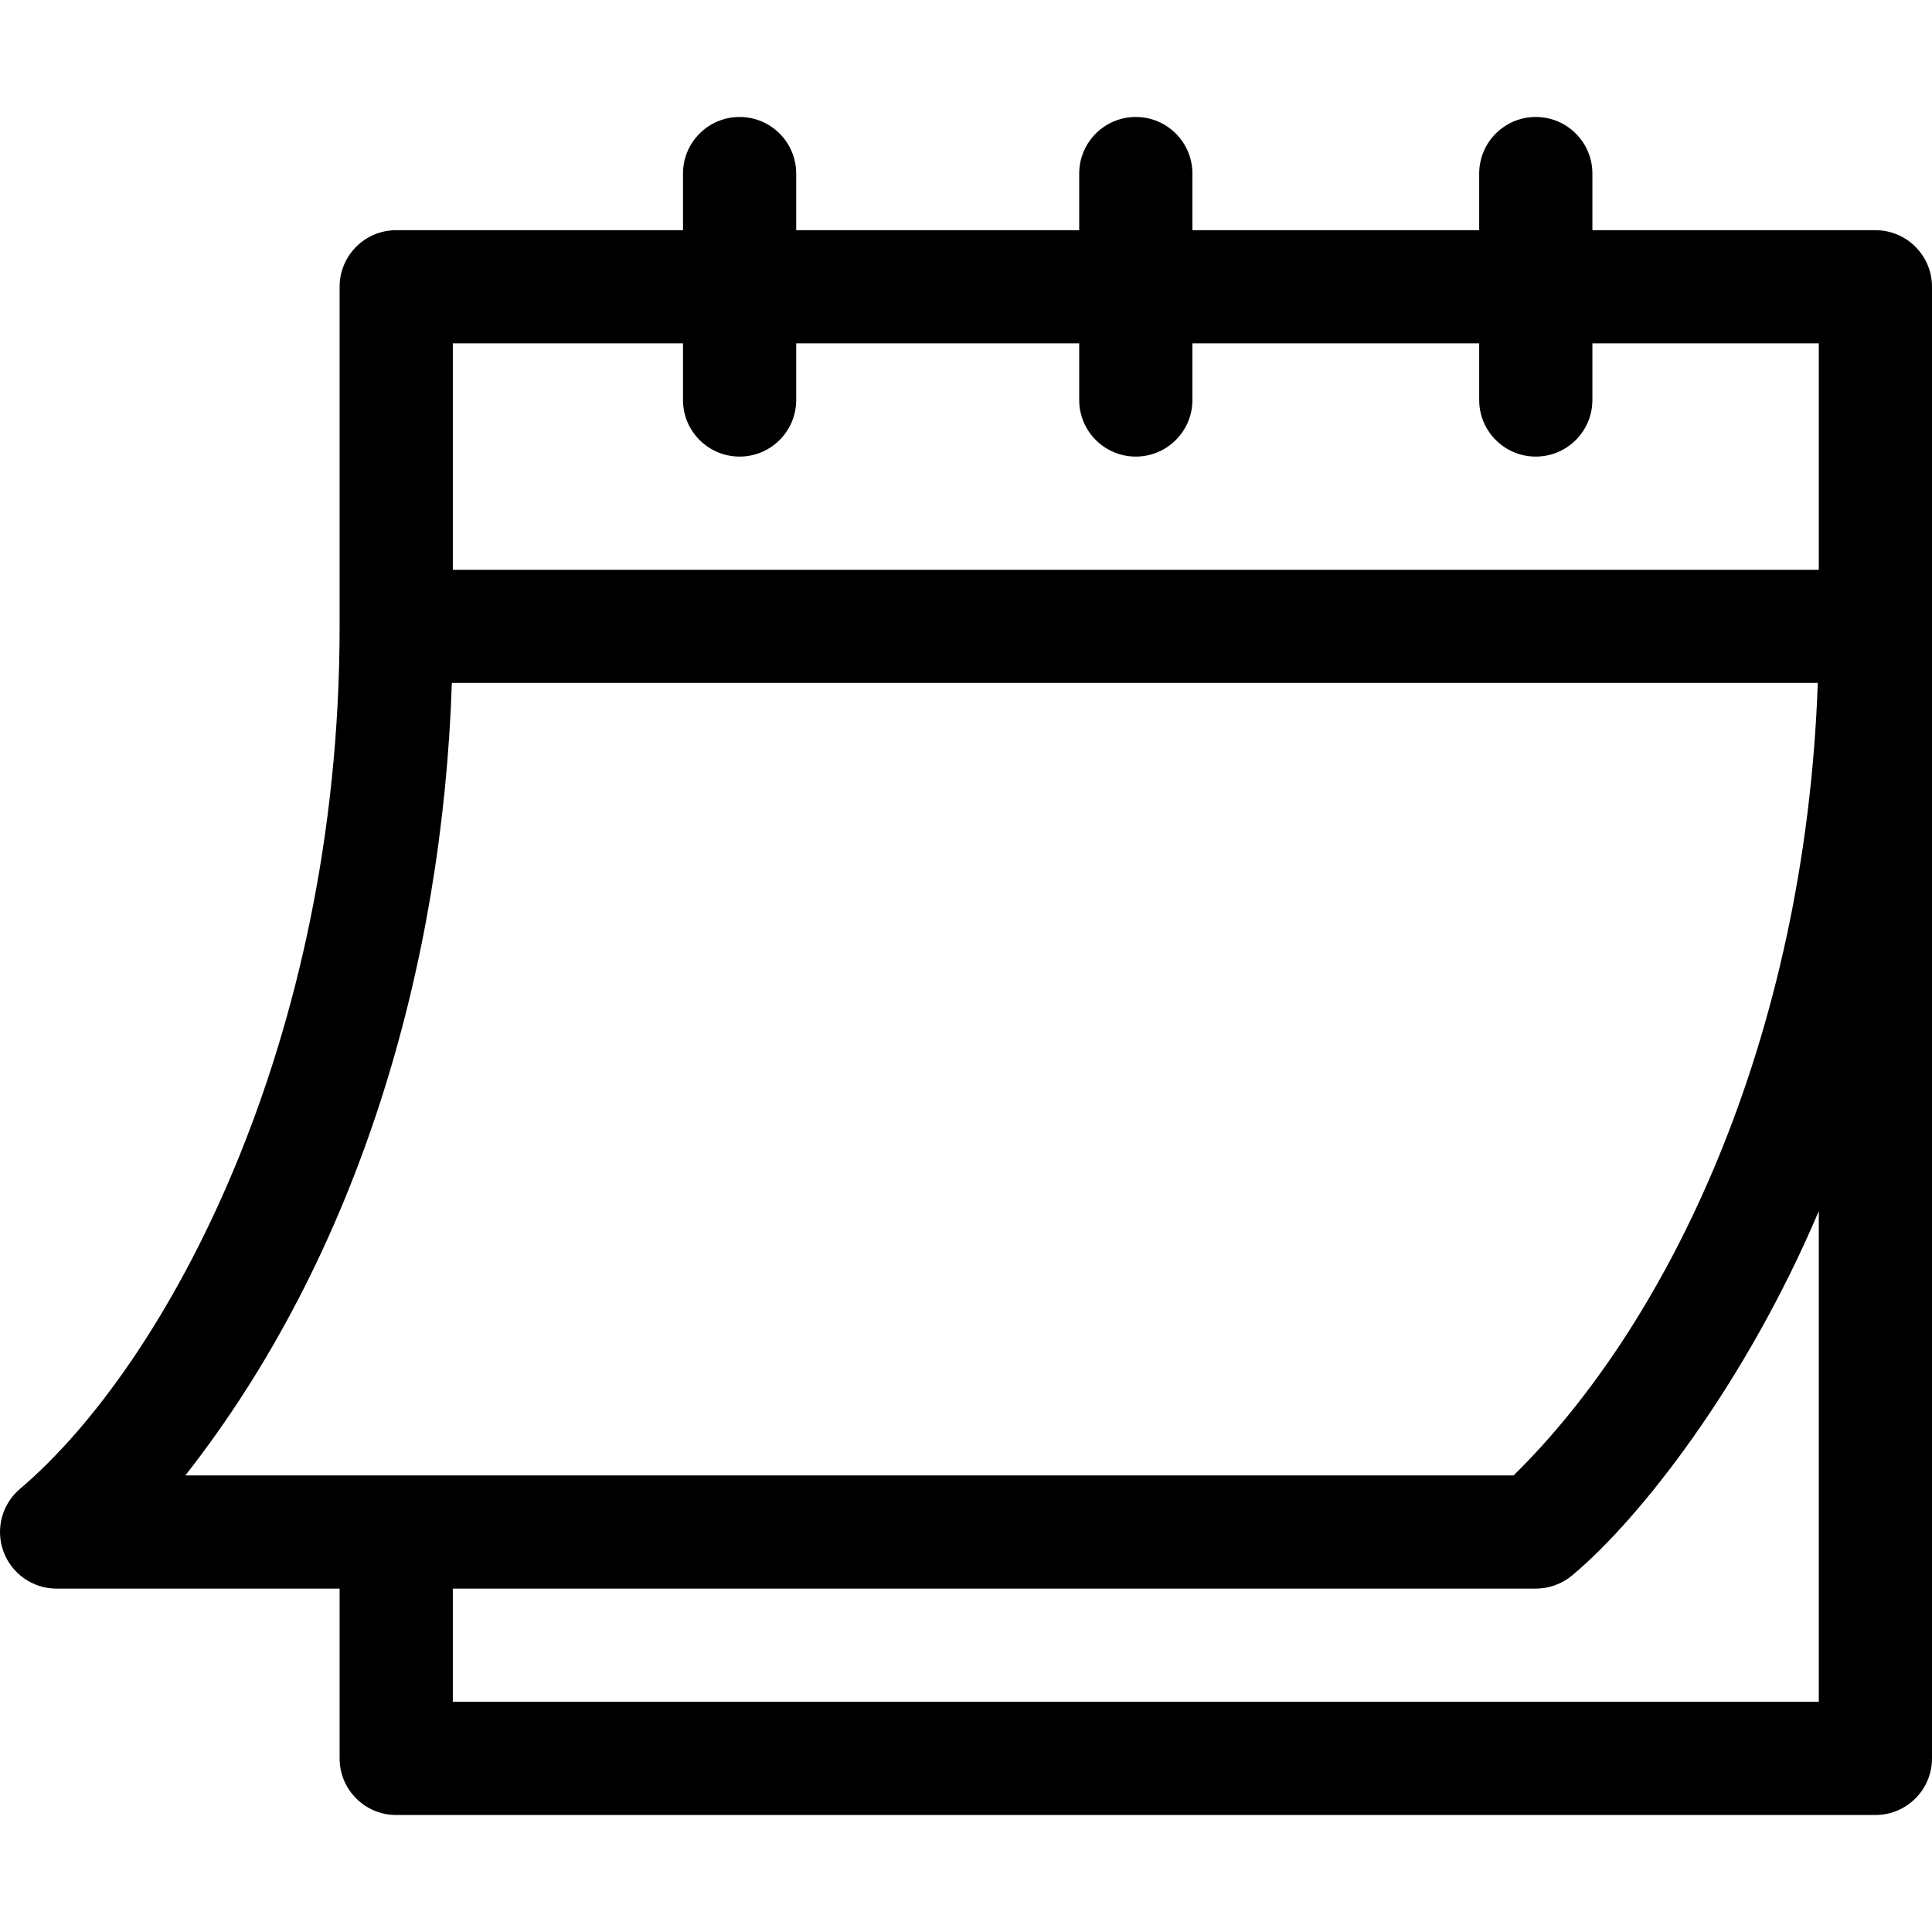
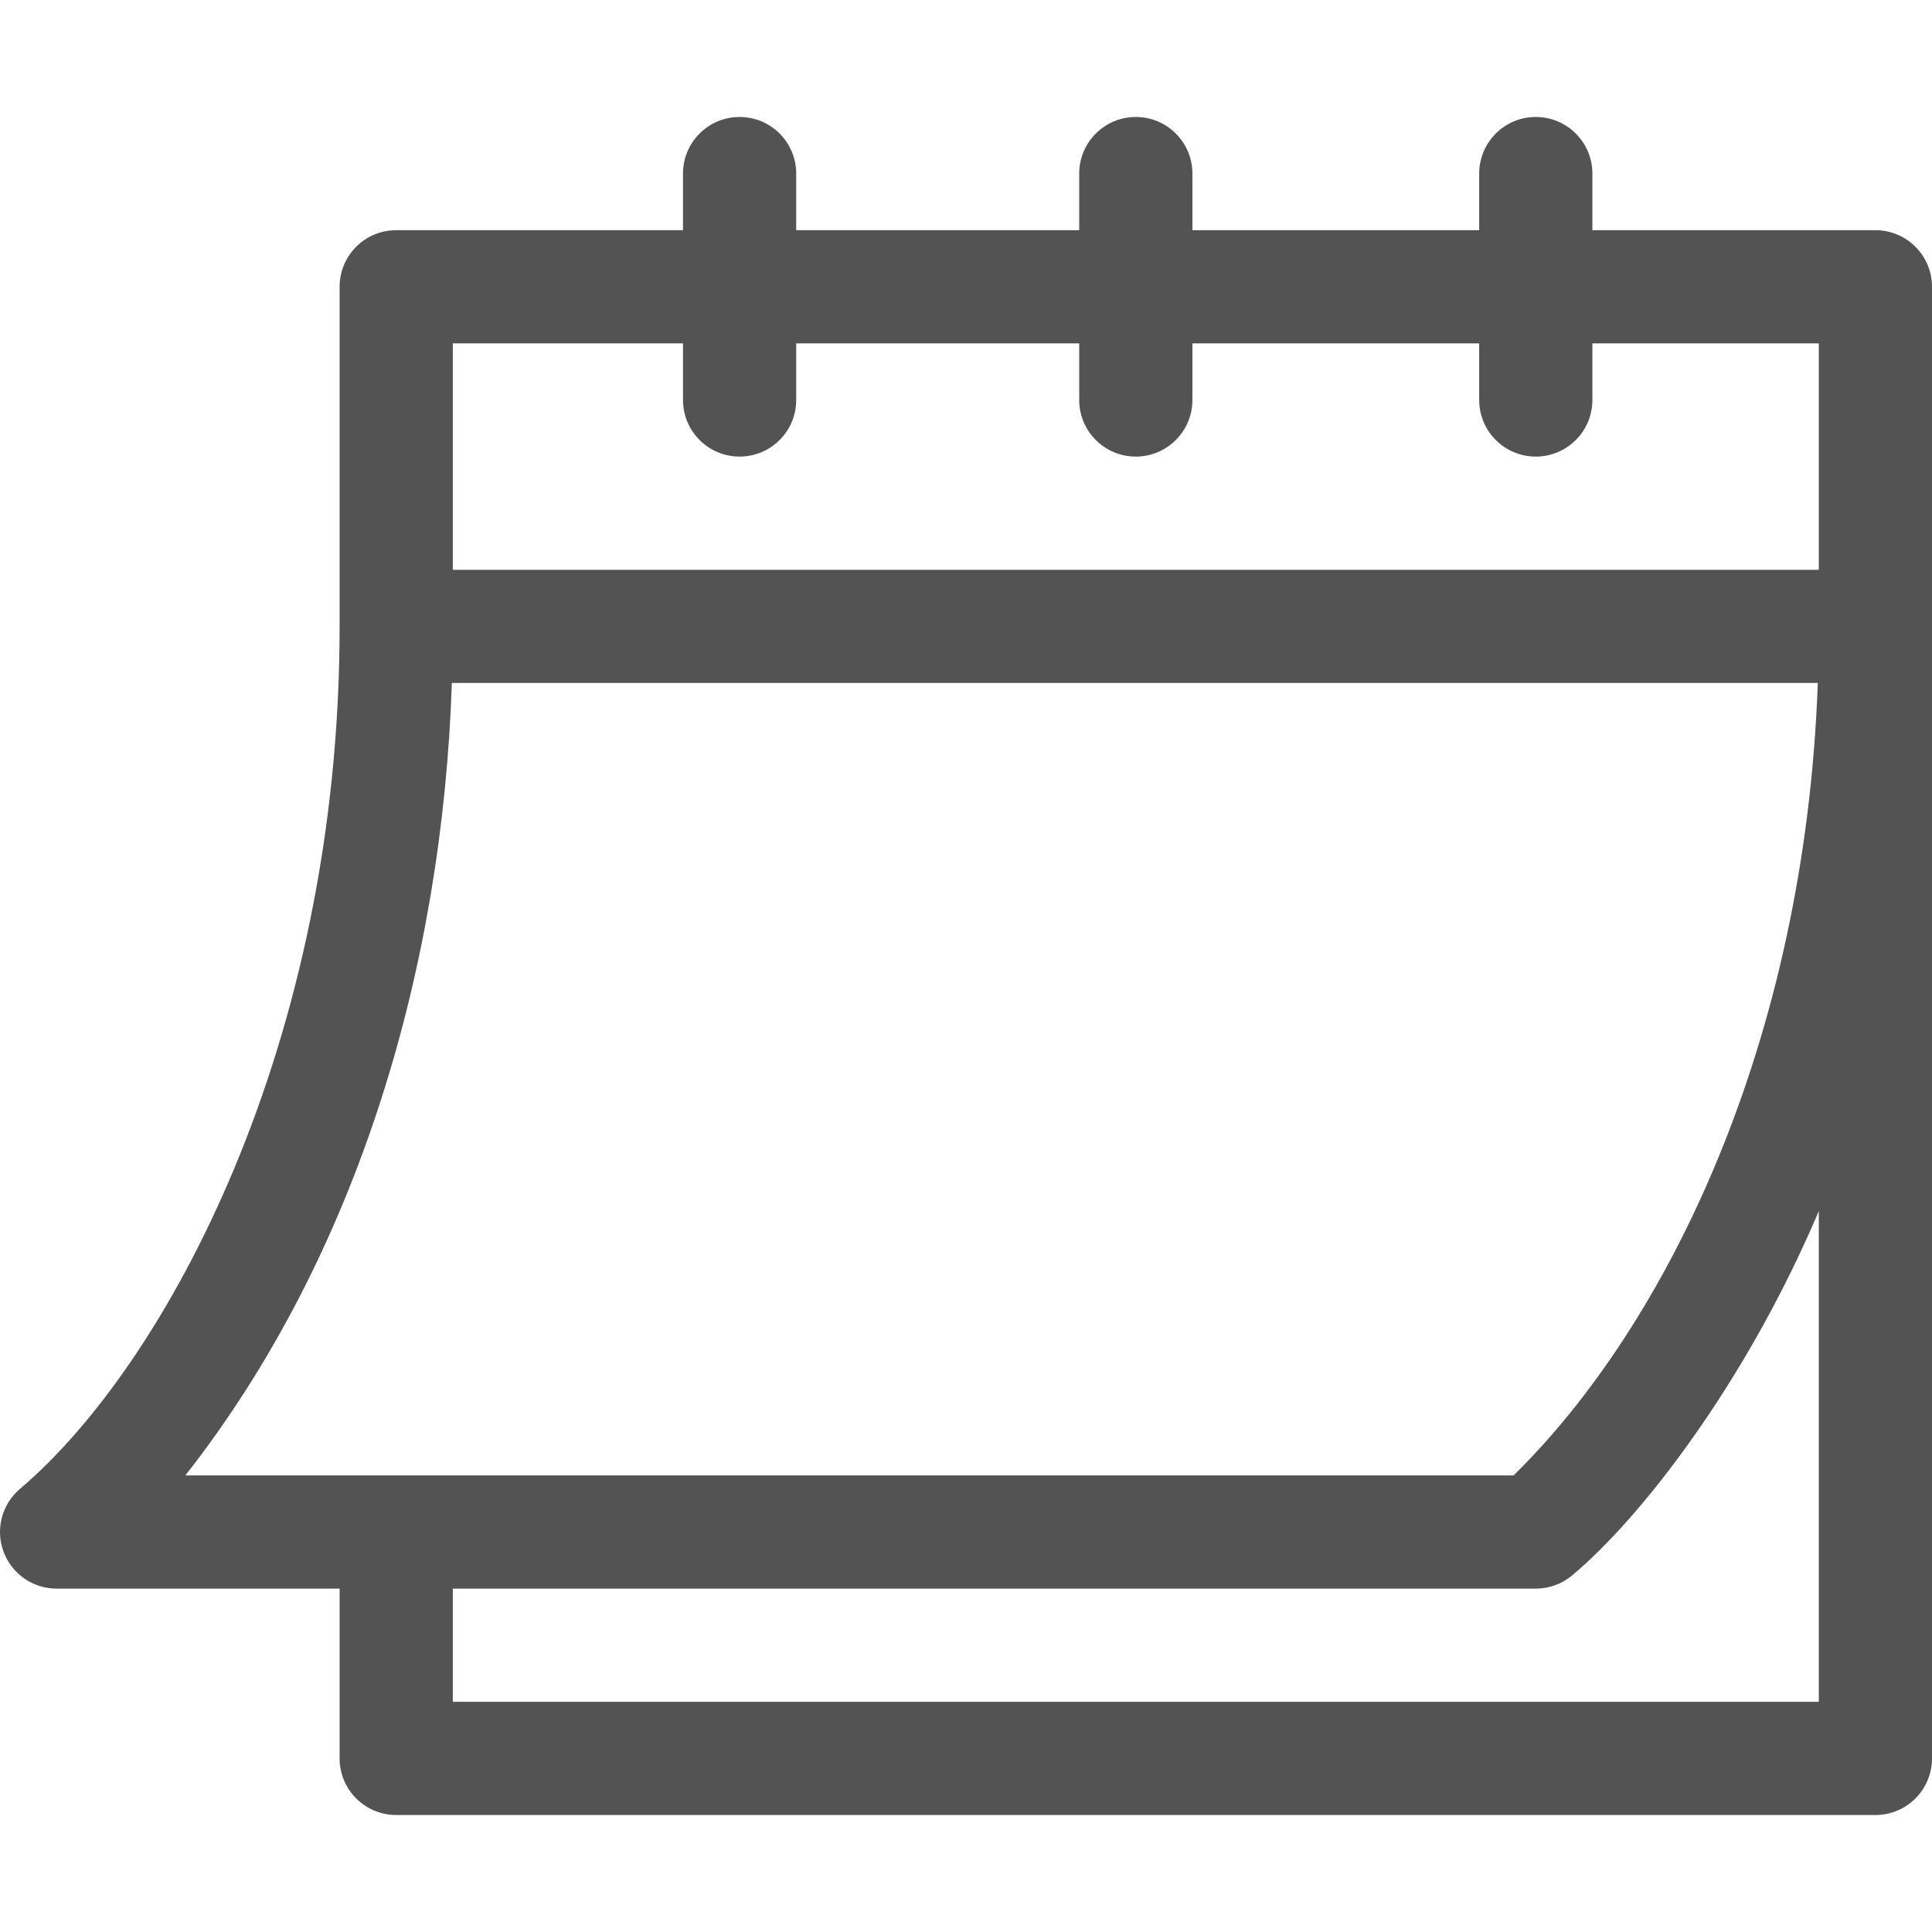
<svg xmlns="http://www.w3.org/2000/svg" id="Capa_1" enable-background="new 0 0 512.001 512.001" height="512" viewBox="0 0 512.001 512.001" width="512">
  <g>
-     <path d="m15.001 421h75v45c0 8.284 6.716 15 15 15h392c8.284 0 15-6.716 15-15v-390c0-8.284-6.716-15-15-15h-75v-15c0-8.284-6.716-15-15-15s-15 6.716-15 15v15h-76v-15c0-8.284-6.716-15-15-15s-15 6.716-15 15v15h-75v-15c0-8.284-6.716-15-15-15s-15 6.716-15 15v15h-76c-8.284 0-15 6.716-15 15v90c0 110.55-45.945 195.596-84.603 228.477-4.852 4.043-6.651 10.691-4.502 16.63 2.151 5.938 7.789 9.893 14.105 9.893zm467 30h-362v-30h287c3.509 0 6.907-1.23 9.603-3.477 18.032-15.019 45.963-50.777 65.397-96.575zm-362-360h61v15c0 8.284 6.716 15 15 15s15-6.716 15-15v-15h75v15c0 8.284 6.716 15 15 15s15-6.716 15-15v-15h76v15c0 8.284 6.716 15 15 15s15-6.716 15-15v-15h60v60h-362zm-.257 89.99h361.991c-3.38 95.155-39.901 170.023-80.616 210.01h-351.999c46.133-58.781 68.149-135.318 70.624-210.01z" />
+     <path fill="#535353" d="m15.001 421h75v45c0 8.284 6.716 15 15 15h392c8.284 0 15-6.716 15-15v-390c0-8.284-6.716-15-15-15h-75v-15c0-8.284-6.716-15-15-15s-15 6.716-15 15v15h-76v-15c0-8.284-6.716-15-15-15s-15 6.716-15 15v15h-75v-15c0-8.284-6.716-15-15-15s-15 6.716-15 15v15h-76c-8.284 0-15 6.716-15 15v90c0 110.55-45.945 195.596-84.603 228.477-4.852 4.043-6.651 10.691-4.502 16.63 2.151 5.938 7.789 9.893 14.105 9.893zm467 30h-362v-30h287c3.509 0 6.907-1.23 9.603-3.477 18.032-15.019 45.963-50.777 65.397-96.575zm-362-360h61v15c0 8.284 6.716 15 15 15s15-6.716 15-15v-15h75v15c0 8.284 6.716 15 15 15s15-6.716 15-15v-15h76v15c0 8.284 6.716 15 15 15s15-6.716 15-15v-15h60v60h-362zm-.257 89.99h361.991c-3.38 95.155-39.901 170.023-80.616 210.01h-351.999c46.133-58.781 68.149-135.318 70.624-210.01z" />
  </g>
</svg>
